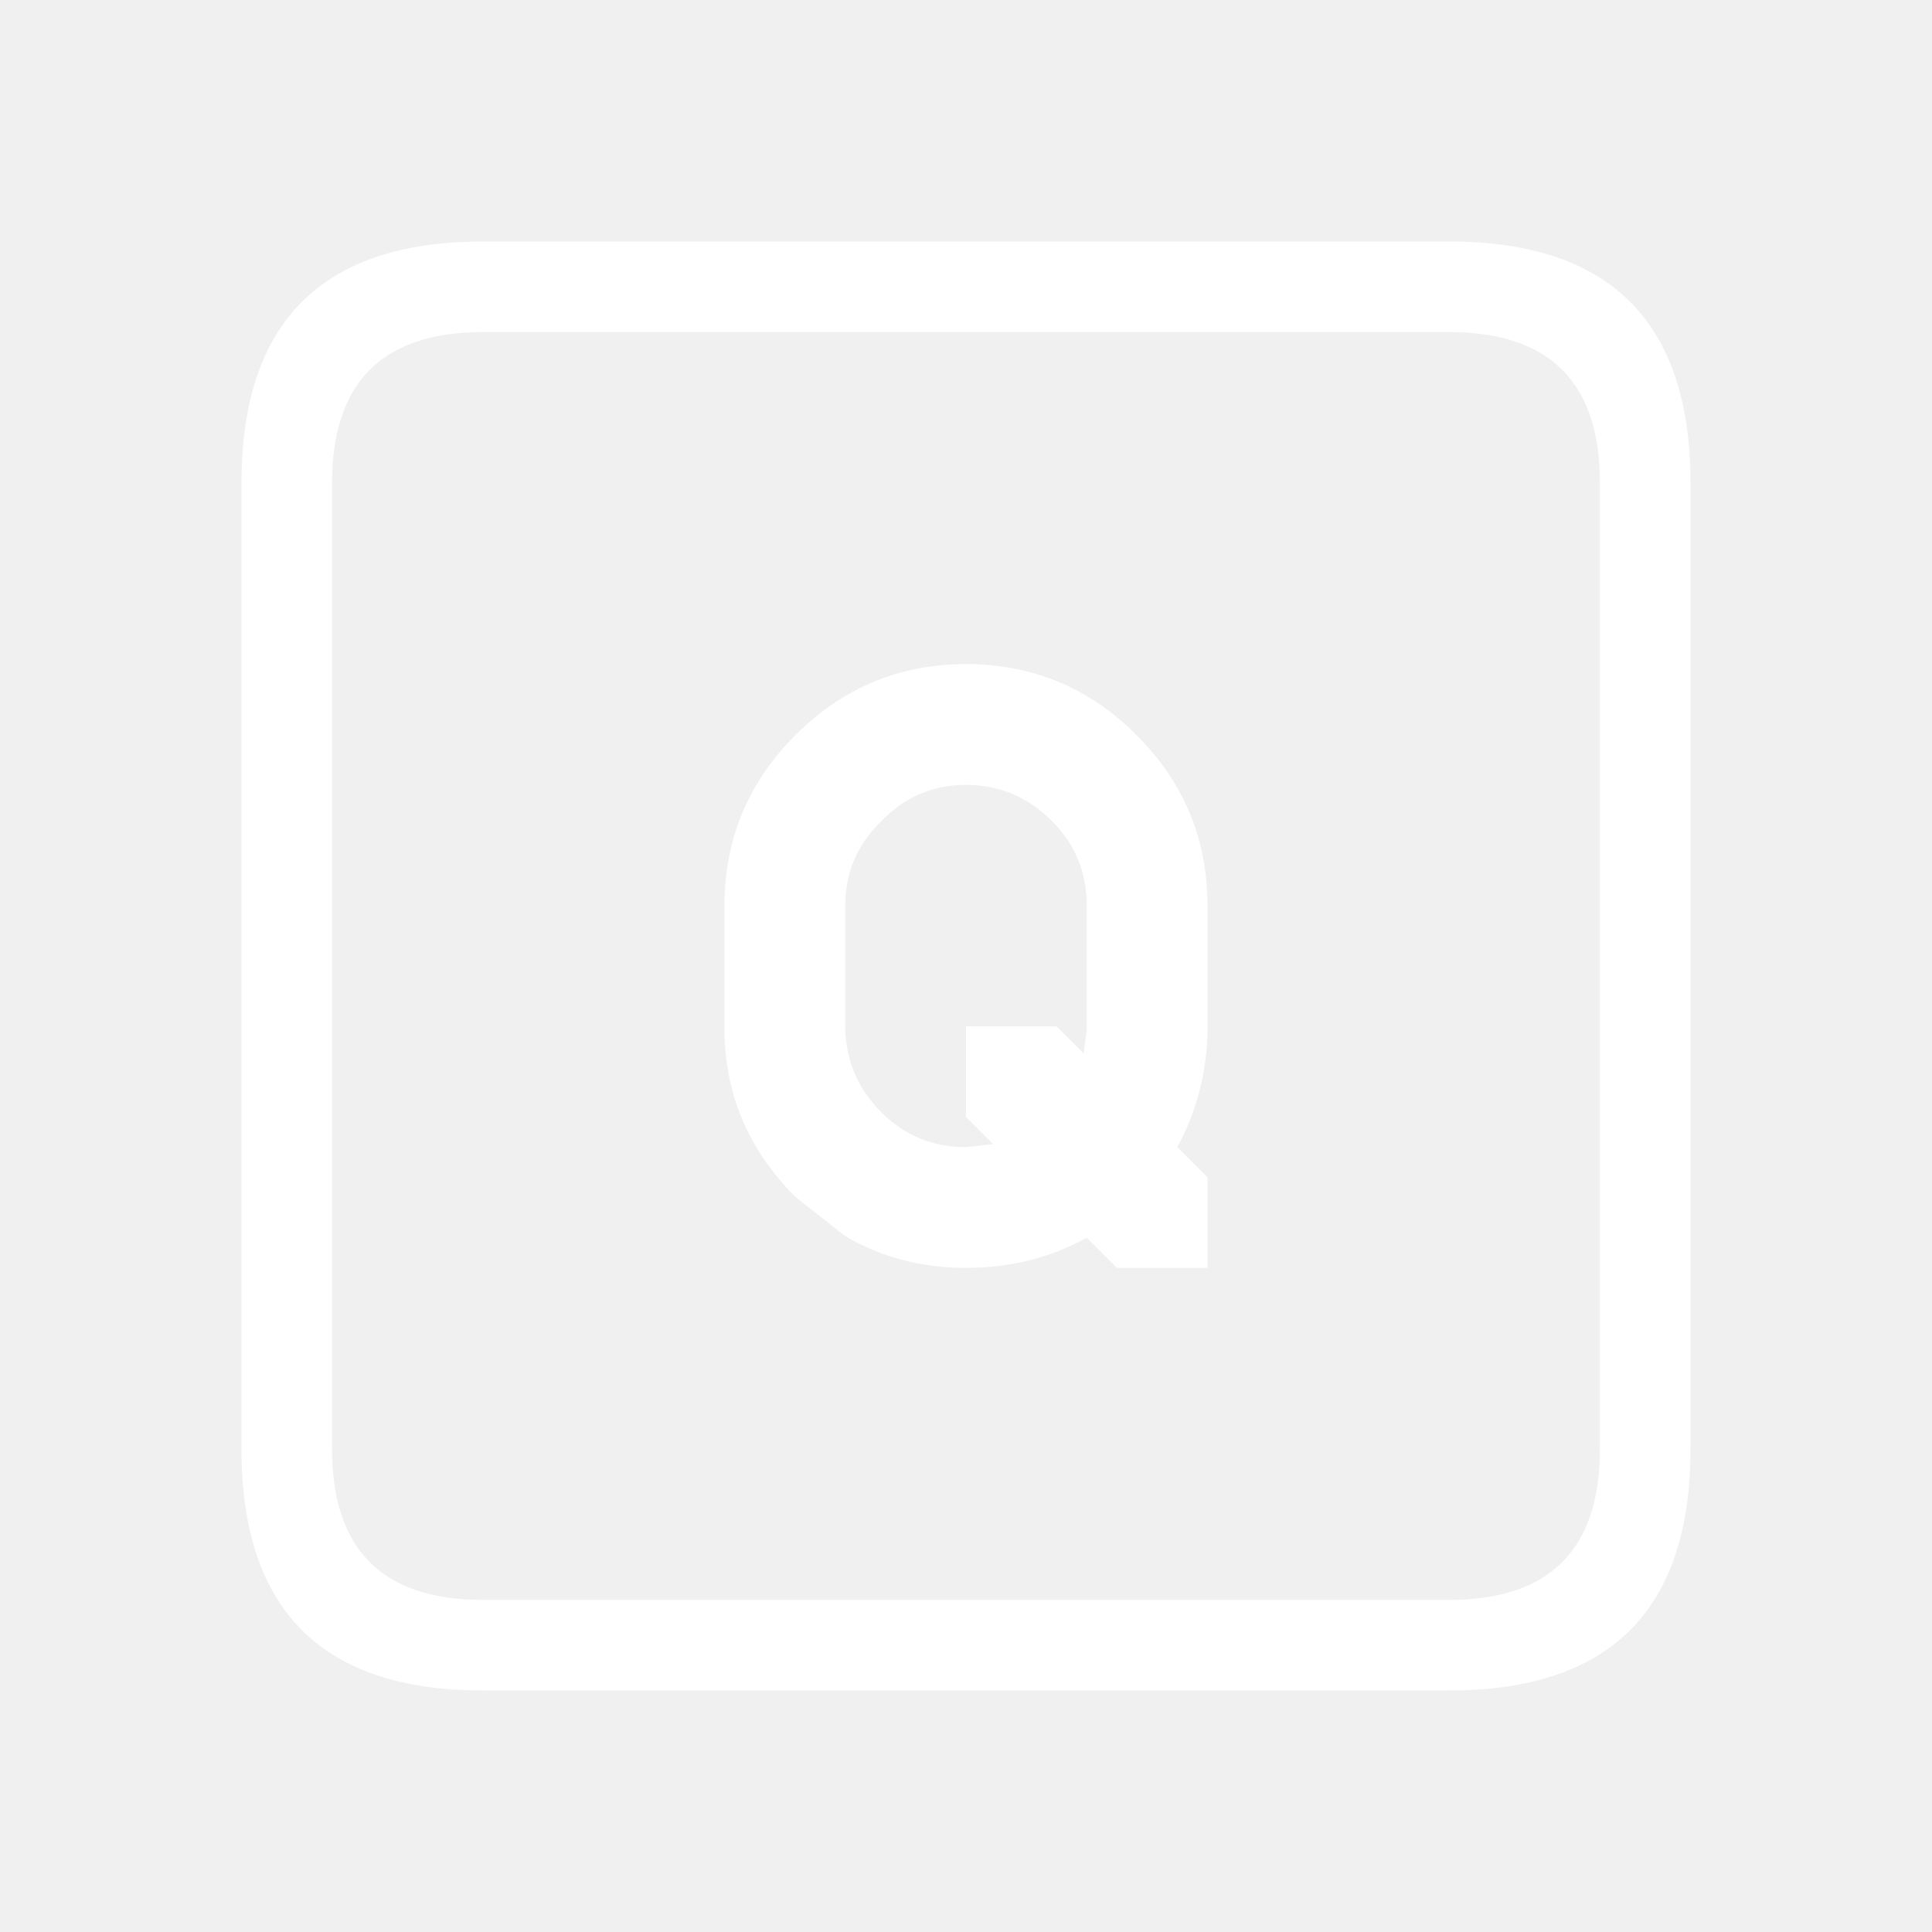
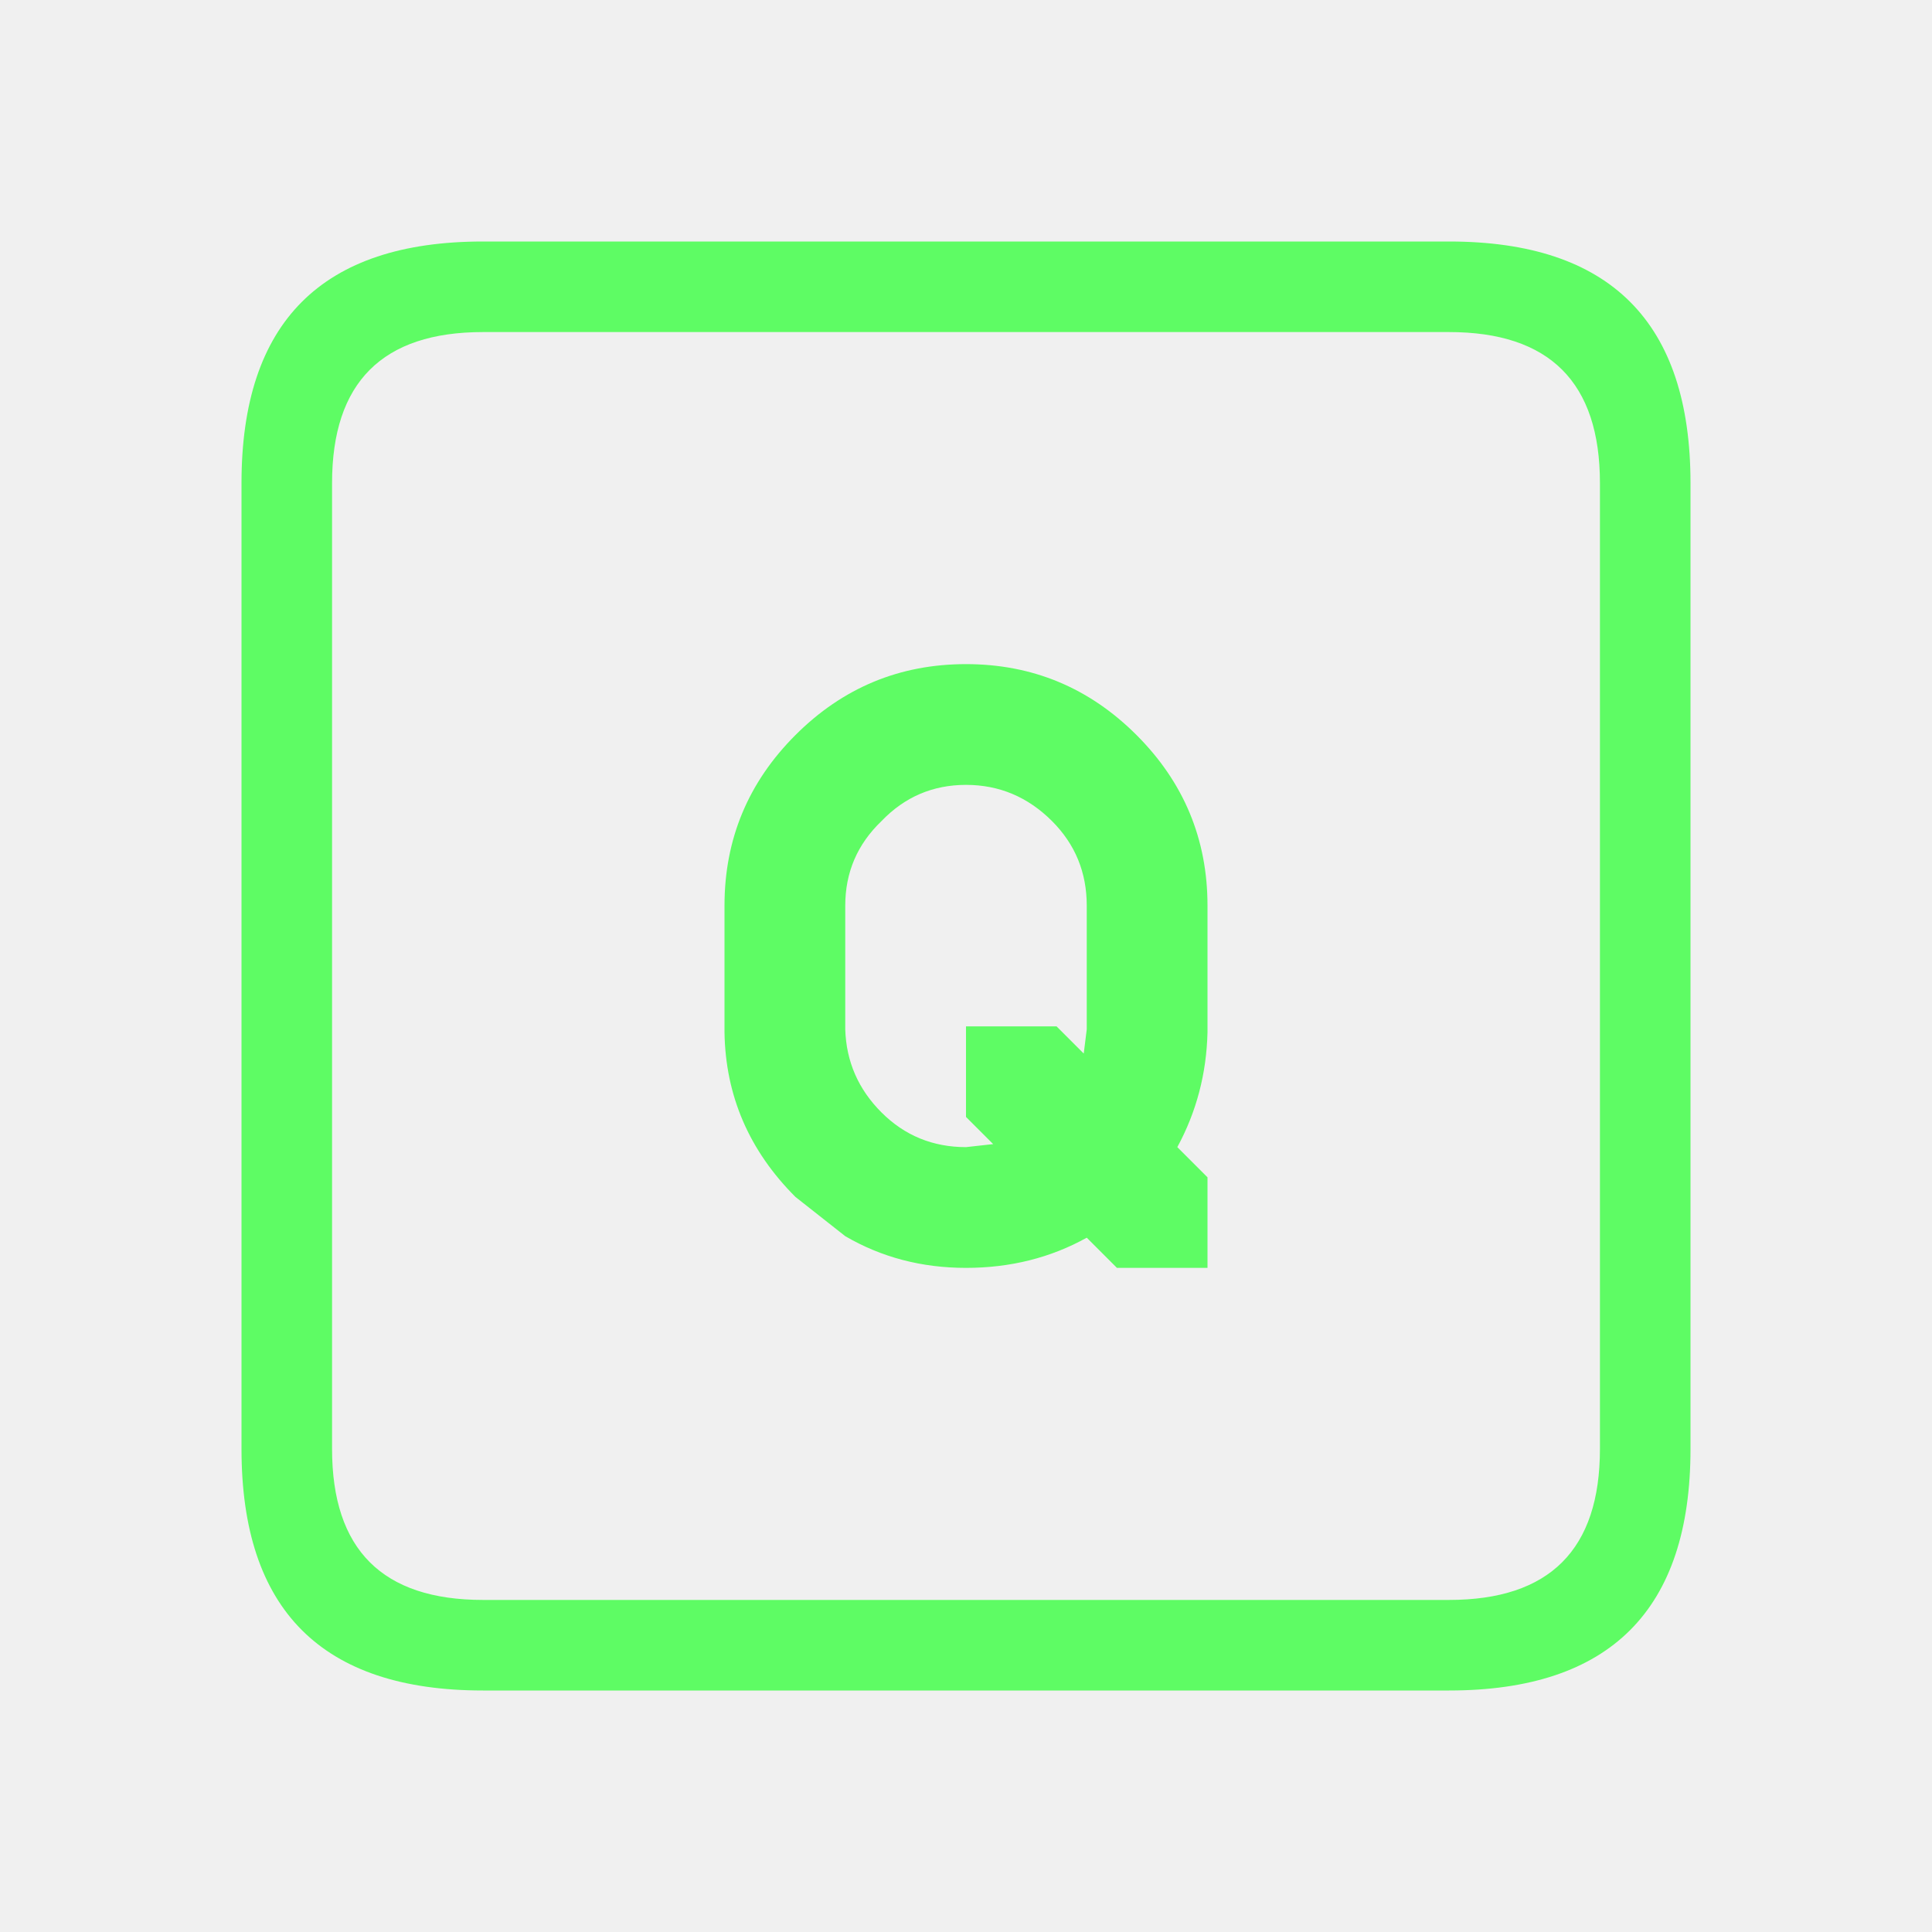
<svg xmlns="http://www.w3.org/2000/svg" width="64" height="64">
  <defs />
  <g>
-     <path stroke="none" fill="#FFFFFF" d="M11 16 L11 48 Q11 53 16 53 L48 53 Q53 53 53 48 L53 16 Q53 11 48 11 L16 11 Q11 11 11 16 M28 30 L28 34.1 Q28.05 35.7 29.2 36.85 30.35 38 32 38 L32.9 37.9 32 37 32 34 35 34 35.9 34.9 36 34.1 36 30 Q36 28.35 34.85 27.2 33.65 26 32 26 30.35 26 29.2 27.2 28 28.35 28 30 M16 8 L48 8 Q56 8 56 16 L56 48 Q56 56 48 56 L16 56 Q8 56 8 48 L8 16 Q8 8 16 8 M24 30 Q24 26.7 26.35 24.35 28.7 22 32 22 35.3 22 37.65 24.35 40 26.7 40 30 L40 34.2 Q39.95 36.25 39 38 L40 39 40 42 37 42 36 41 Q34.2 42 32 42 29.8 42 28 40.95 L26.35 39.65 Q24.05 37.35 24 34.2 L24 30" />
+     <path d="M11 16 L11 48 Q11 53 16 53 L48 53 Q53 53 53 48 L53 16 Q53 11 48 11 L16 11 Q11 11 11 16 M28 30 L28 34.1 Q28.05 35.7 29.2 36.85 30.35 38 32 38 L32.9 37.9 32 37 32 34 35 34 35.9 34.9 36 34.1 36 30 Q36 28.35 34.85 27.2 33.65 26 32 26 30.35 26 29.2 27.2 28 28.35 28 30 M16 8 L48 8 Q56 8 56 16 L56 48 Q56 56 48 56 L16 56 Q8 56 8 48 L8 16 Q8 8 16 8 M24 30 Q24 26.7 26.35 24.35 28.7 22 32 22 35.3 22 37.65 24.35 40 26.7 40 30 L40 34.2 Q39.95 36.25 39 38 L40 39 40 42 37 42 36 41 Q34.2 42 32 42 29.8 42 28 40.95 L26.35 39.65 Q24.05 37.35 24 34.2 L24 30" fill="#5EFC64" />
  </g>
</svg>
